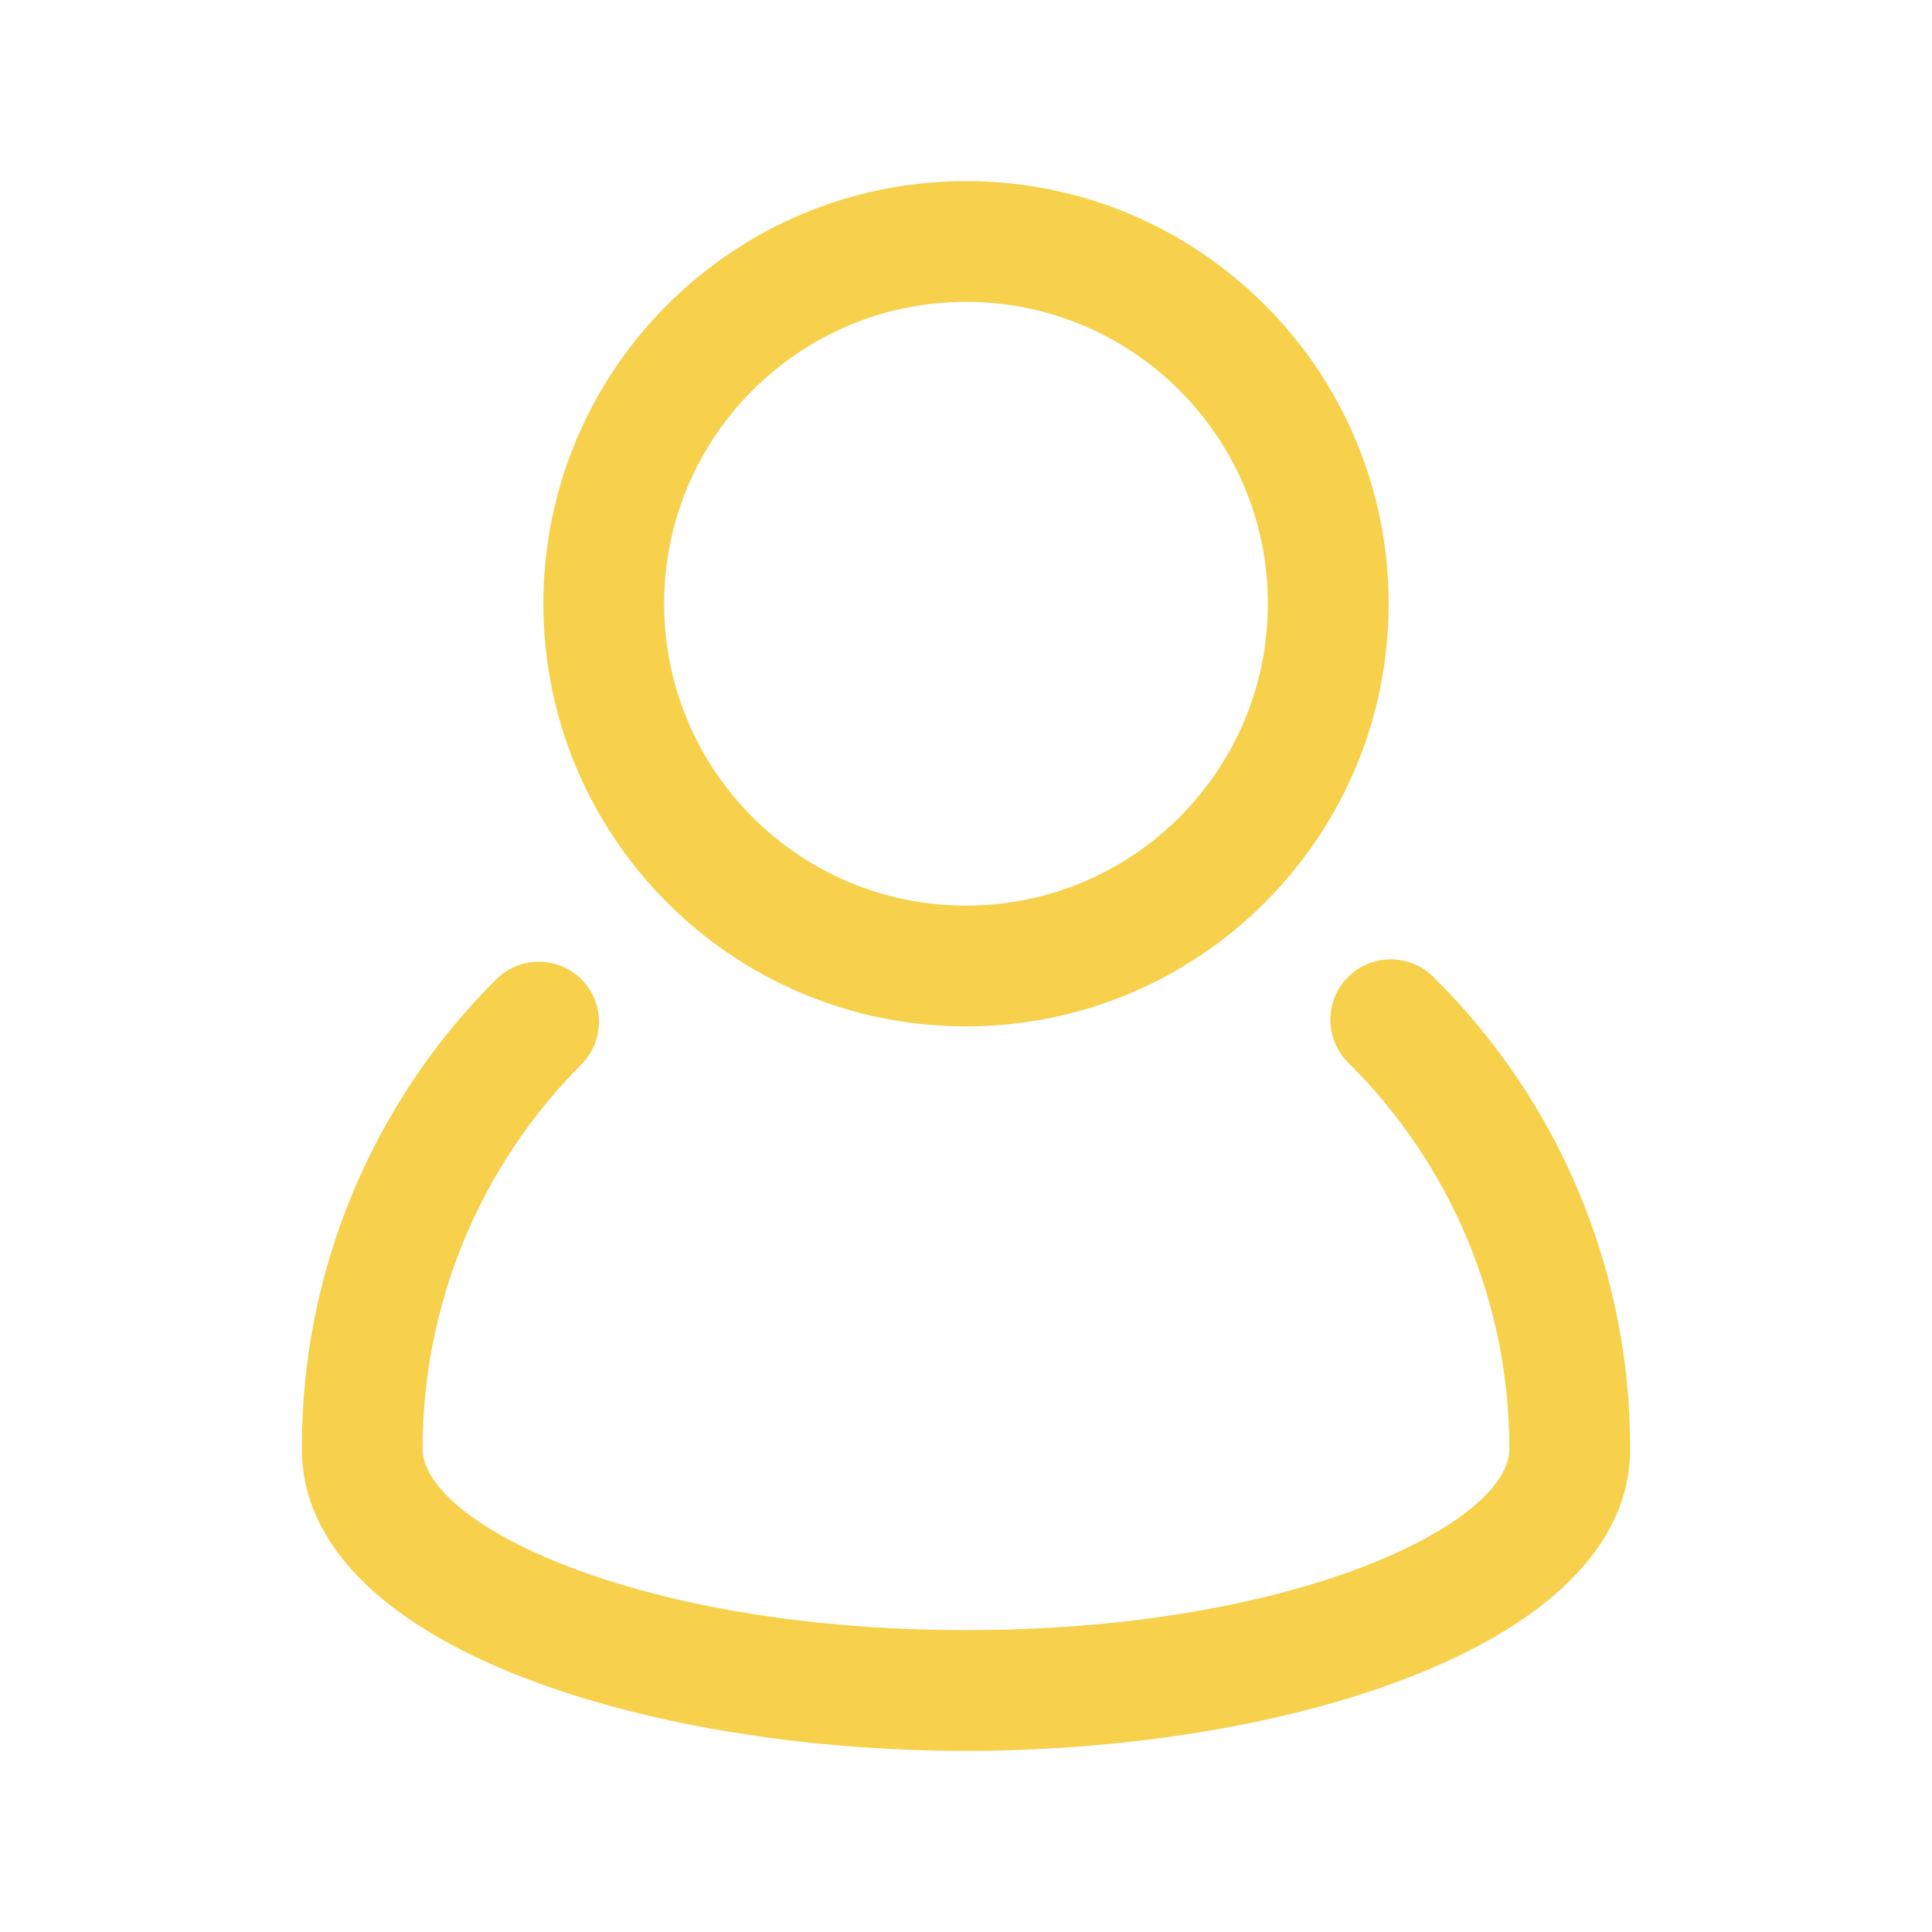
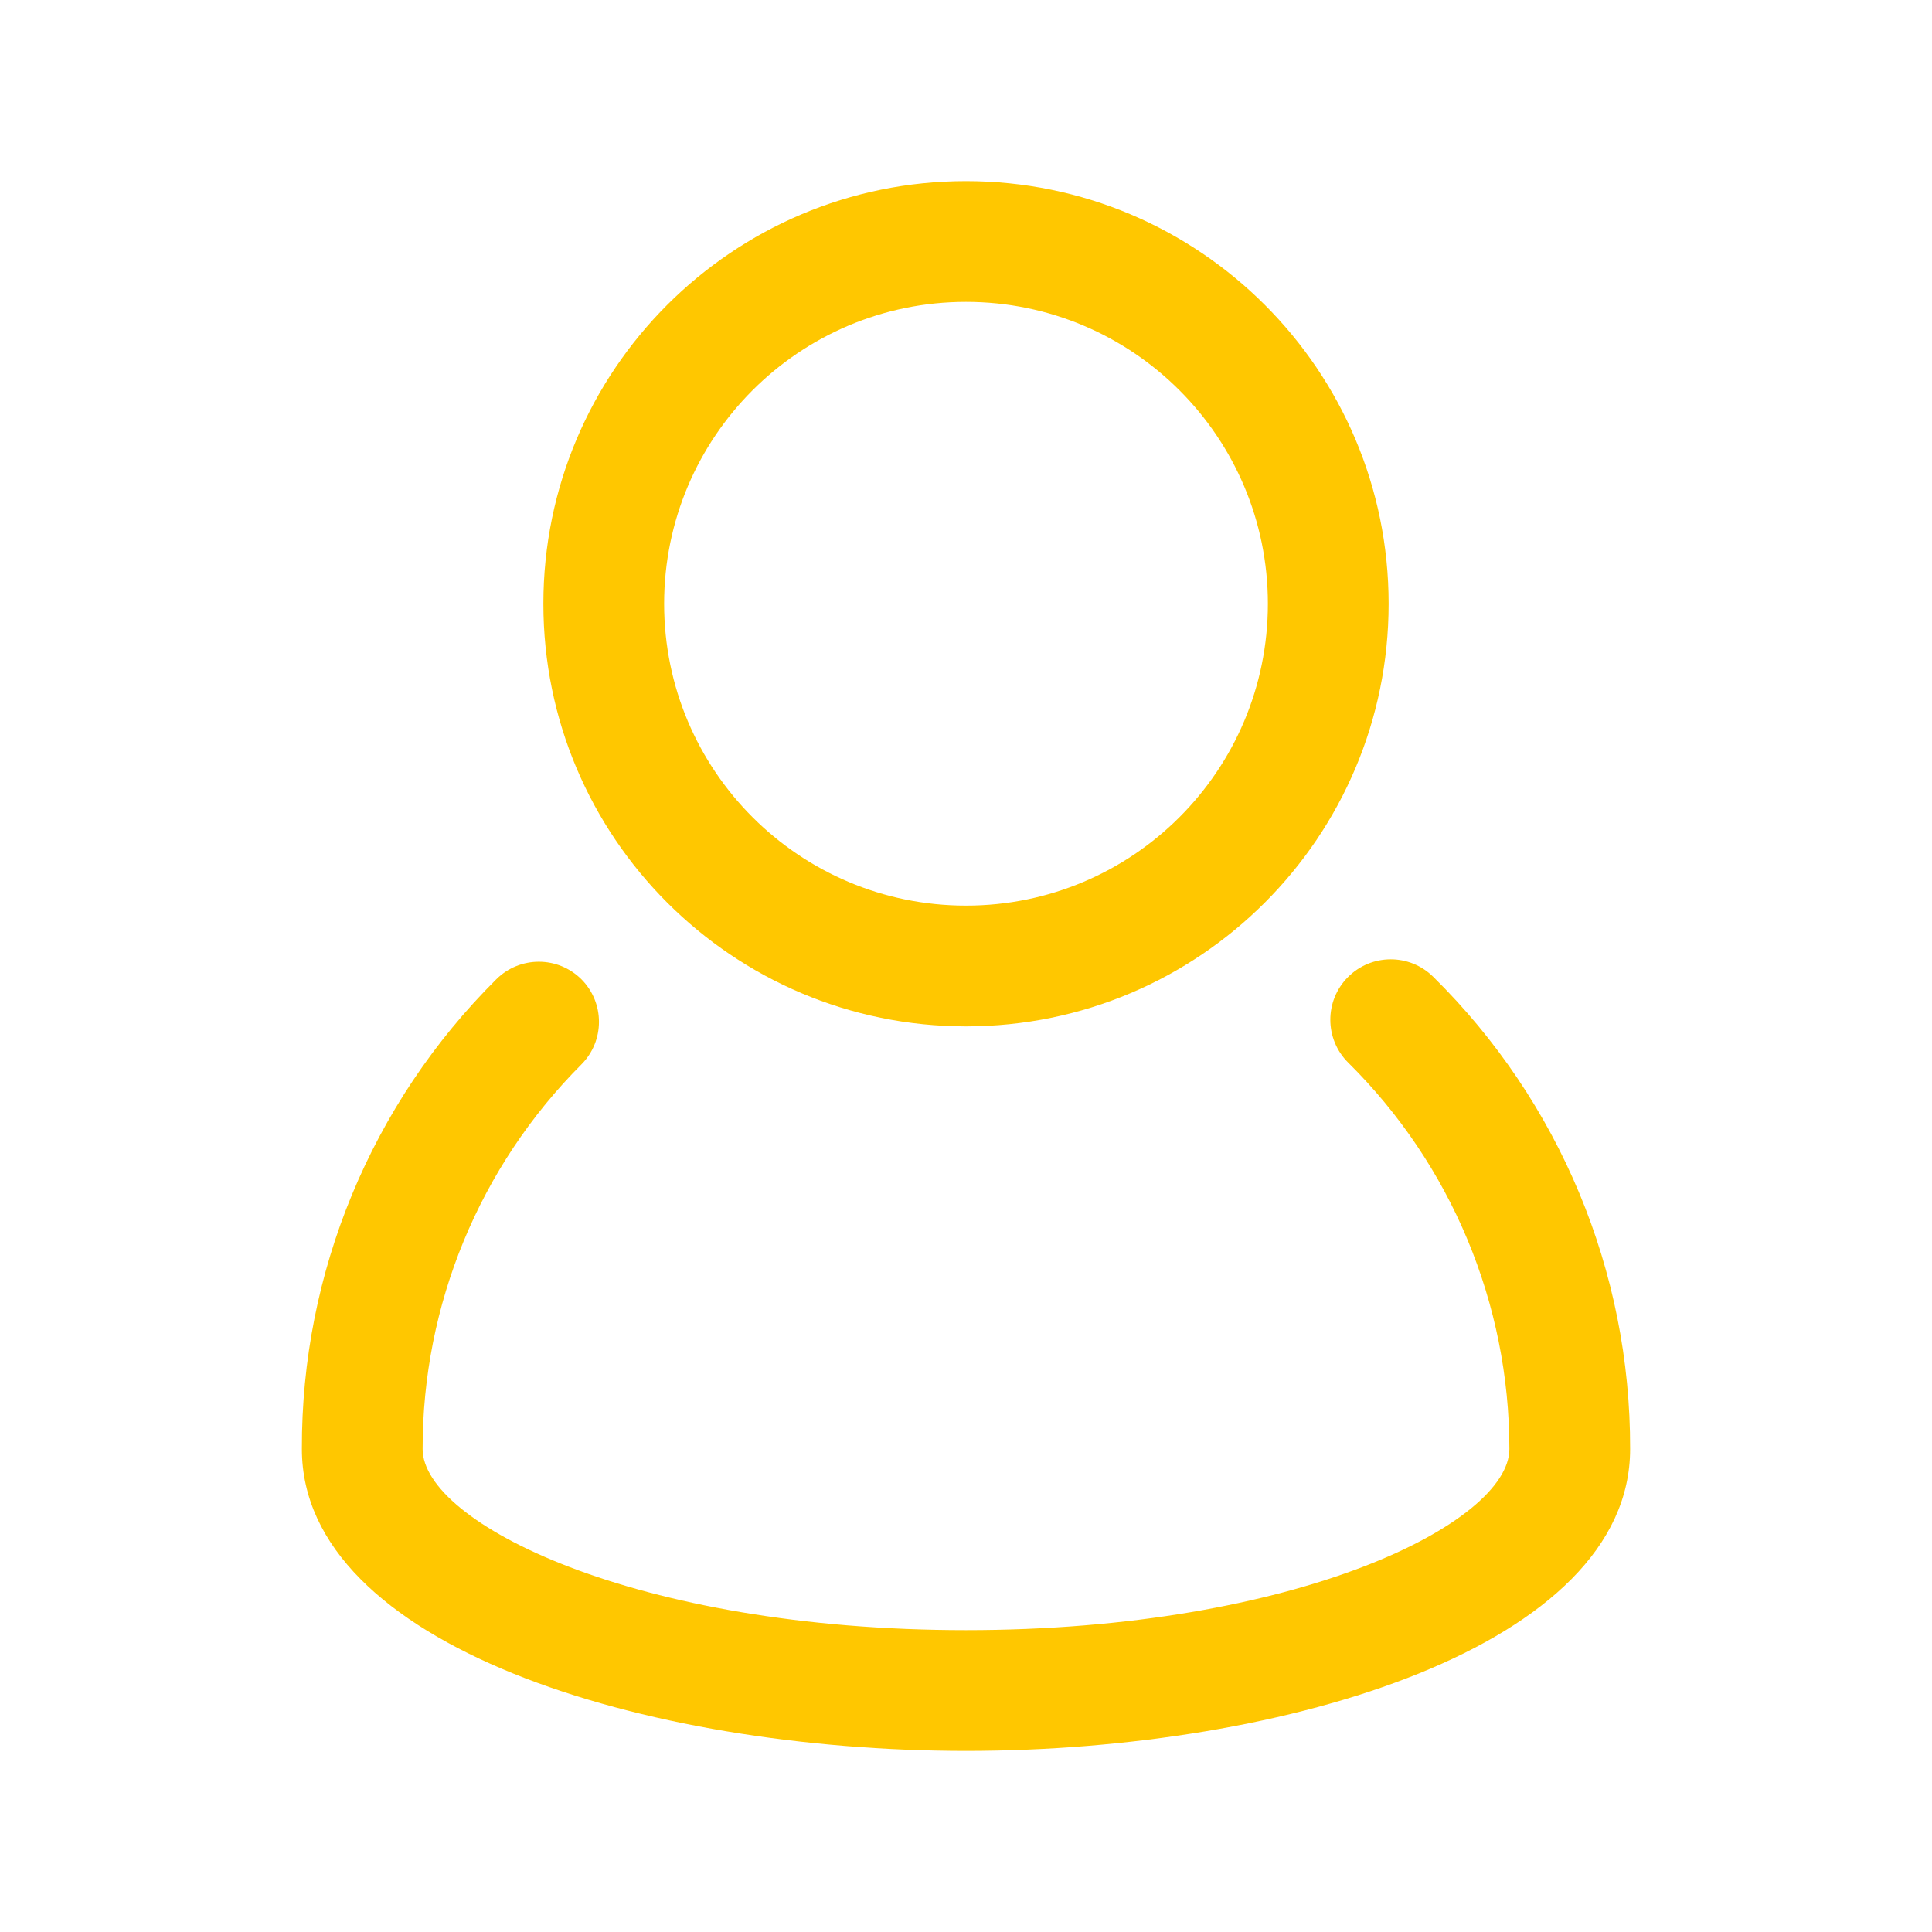
- <svg xmlns="http://www.w3.org/2000/svg" viewBox="0 0 32 32" stroke-width="1.5" width="24px" height="24px" fill="#f7d04c">
+ <svg xmlns="http://www.w3.org/2000/svg" viewBox="0 0 32 32" stroke-width="1.5" width="24px" height="24px" fill="#ffc700">
  <g data-name="user people person users man" id="user_people_person_users_man">
    <path d="M23.74,16.18a1,1,0,1,0-1.41,1.42A9,9,0,0,1,25,24c0,1.22-3.51,3-9,3s-9-1.78-9-3a9,9,0,0,1,2.63-6.37,1,1,0,0,0,0-1.41,1,1,0,0,0-1.41,0A10.92,10.92,0,0,0,5,24c0,3.25,5.67,5,11,5s11-1.75,11-5A10.94,10.94,0,0,0,23.74,16.18Z" />
    <path d="M16,17a7,7,0,1,0-7-7A7,7,0,0,0,16,17ZM16,5a5,5,0,1,1-5,5A5,5,0,0,1,16,5Z" />
  </g>
</svg>
